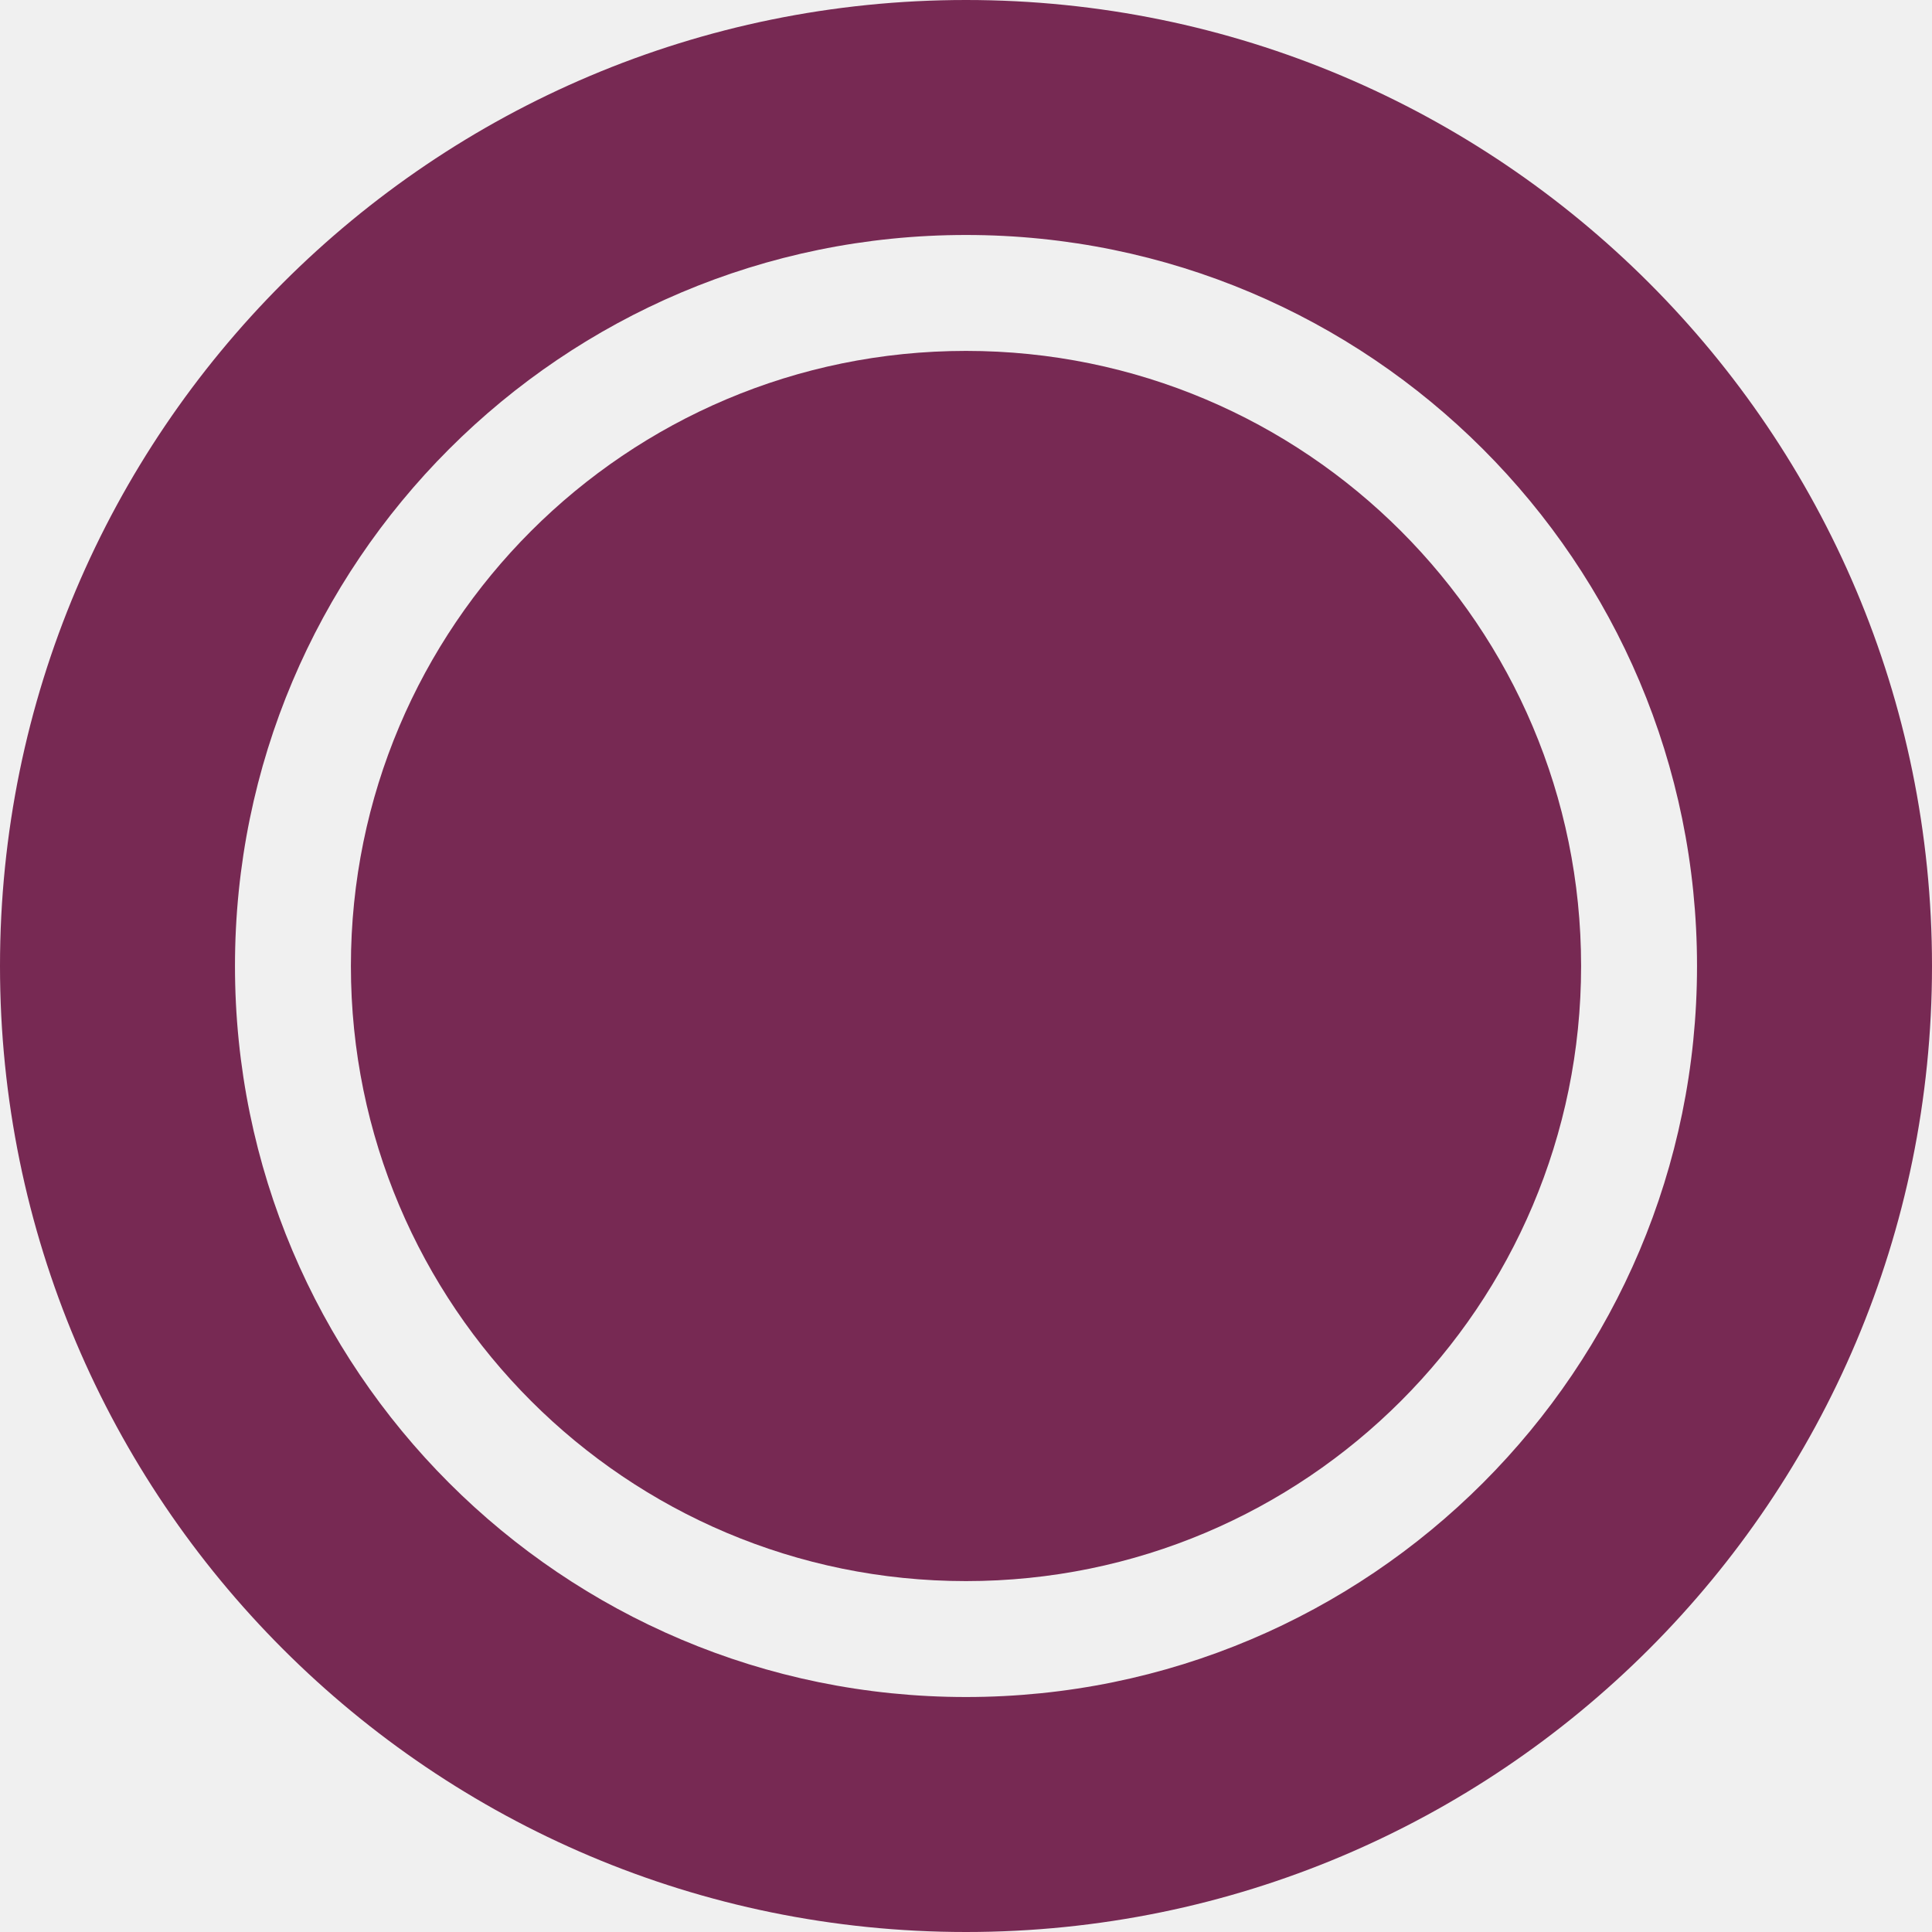
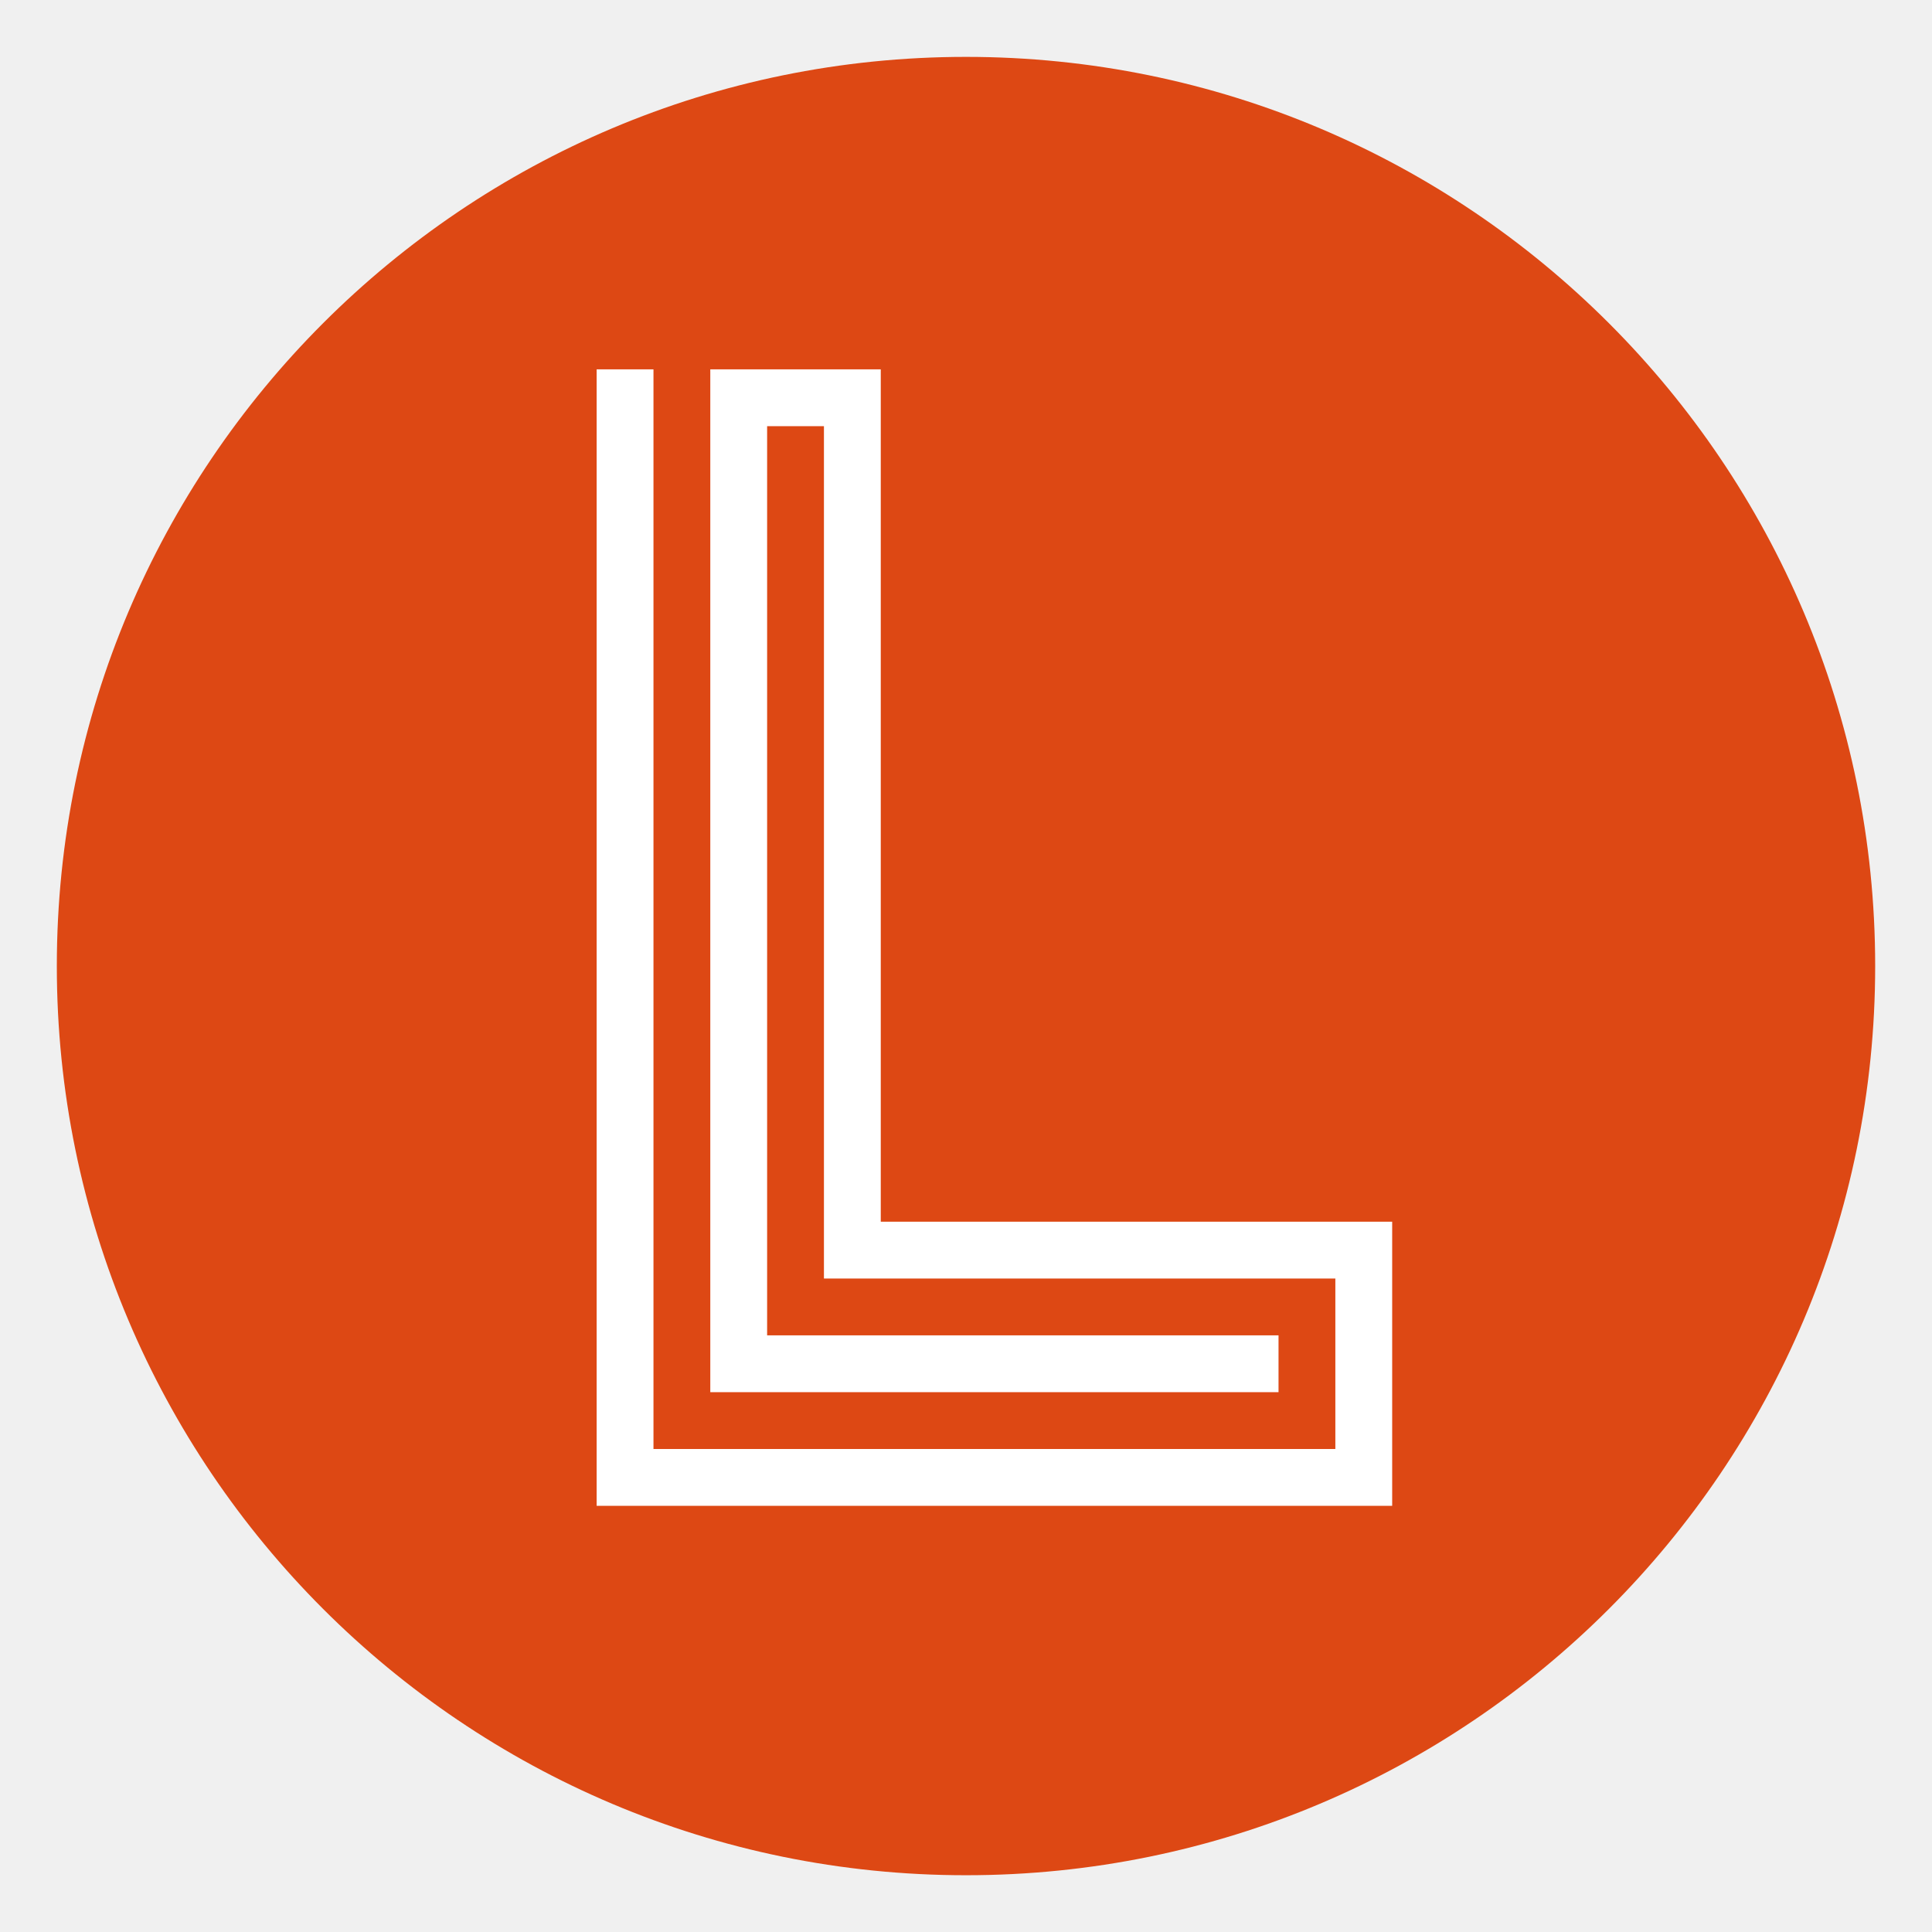
- <svg xmlns="http://www.w3.org/2000/svg" version="1.1" x="0px" y="0px" width="32" height="32" viewBox="-0.787 -0.867 32 32" enable-background="new -0.787 -0.867 285 285" xml:space="preserve" id="svg2">
-   <defs id="defs4">
- </defs>
-   <path d="m 15.213,25.321 c -5.627,0 -10.188,-4.56 -10.188,-10.188 0,-5.627 4.561,-10.188 10.188,-10.188 5.627,0 10.188,4.561 10.188,10.188 0,5.628 -4.561,10.188 -10.188,10.188 z" id="path6" style="fill:#772953" />
-   <path d="M 31.213,15.133 C 31.213,23.97 24.05,31.133 15.213,31.133 6.376,31.133 -0.787,23.969 -0.787,15.133 -0.787,6.296 6.376,-0.867 15.213,-0.867 24.05,-0.867 31.213,6.296 31.213,15.133 z M 15.213,3.025 c -6.688,0 -12.108,5.421 -12.108,12.108 0,6.688 5.42,12.108 12.108,12.108 6.688,0 12.108,-5.419 12.108,-12.108 C 27.321,8.446 21.901,3.025 15.213,3.025 z" id="path8" style="fill:#772953" />
+ <svg xmlns="http://www.w3.org/2000/svg" version="1.1" id="artwork" x="0px" y="0px" width="34px" height="34px" viewBox="0 0 34 34" enable-background="new 0 0 34 34" xml:space="preserve">
+   <defs id="defs3885" />
+   <circle fill="#DD4814" cx="17" cy="17.001" r="16" id="circle3877" />
+   <g id="g3879">
+     <polygon fill="#FFFFFF" points="24.5,26.5 10.5,26.5 10.5,6.5 11.5,6.5 11.5,25.5 23.5,25.5 23.5,22.5 14.5,22.5 14.5,7.5    13.5,7.5 13.5,23.5 22.5,23.5 22.5,24.5 12.5,24.5 12.5,6.5 15.5,6.5 15.5,21.5 24.5,21.5  " id="polygon3881" />
+   </g>
</svg>
